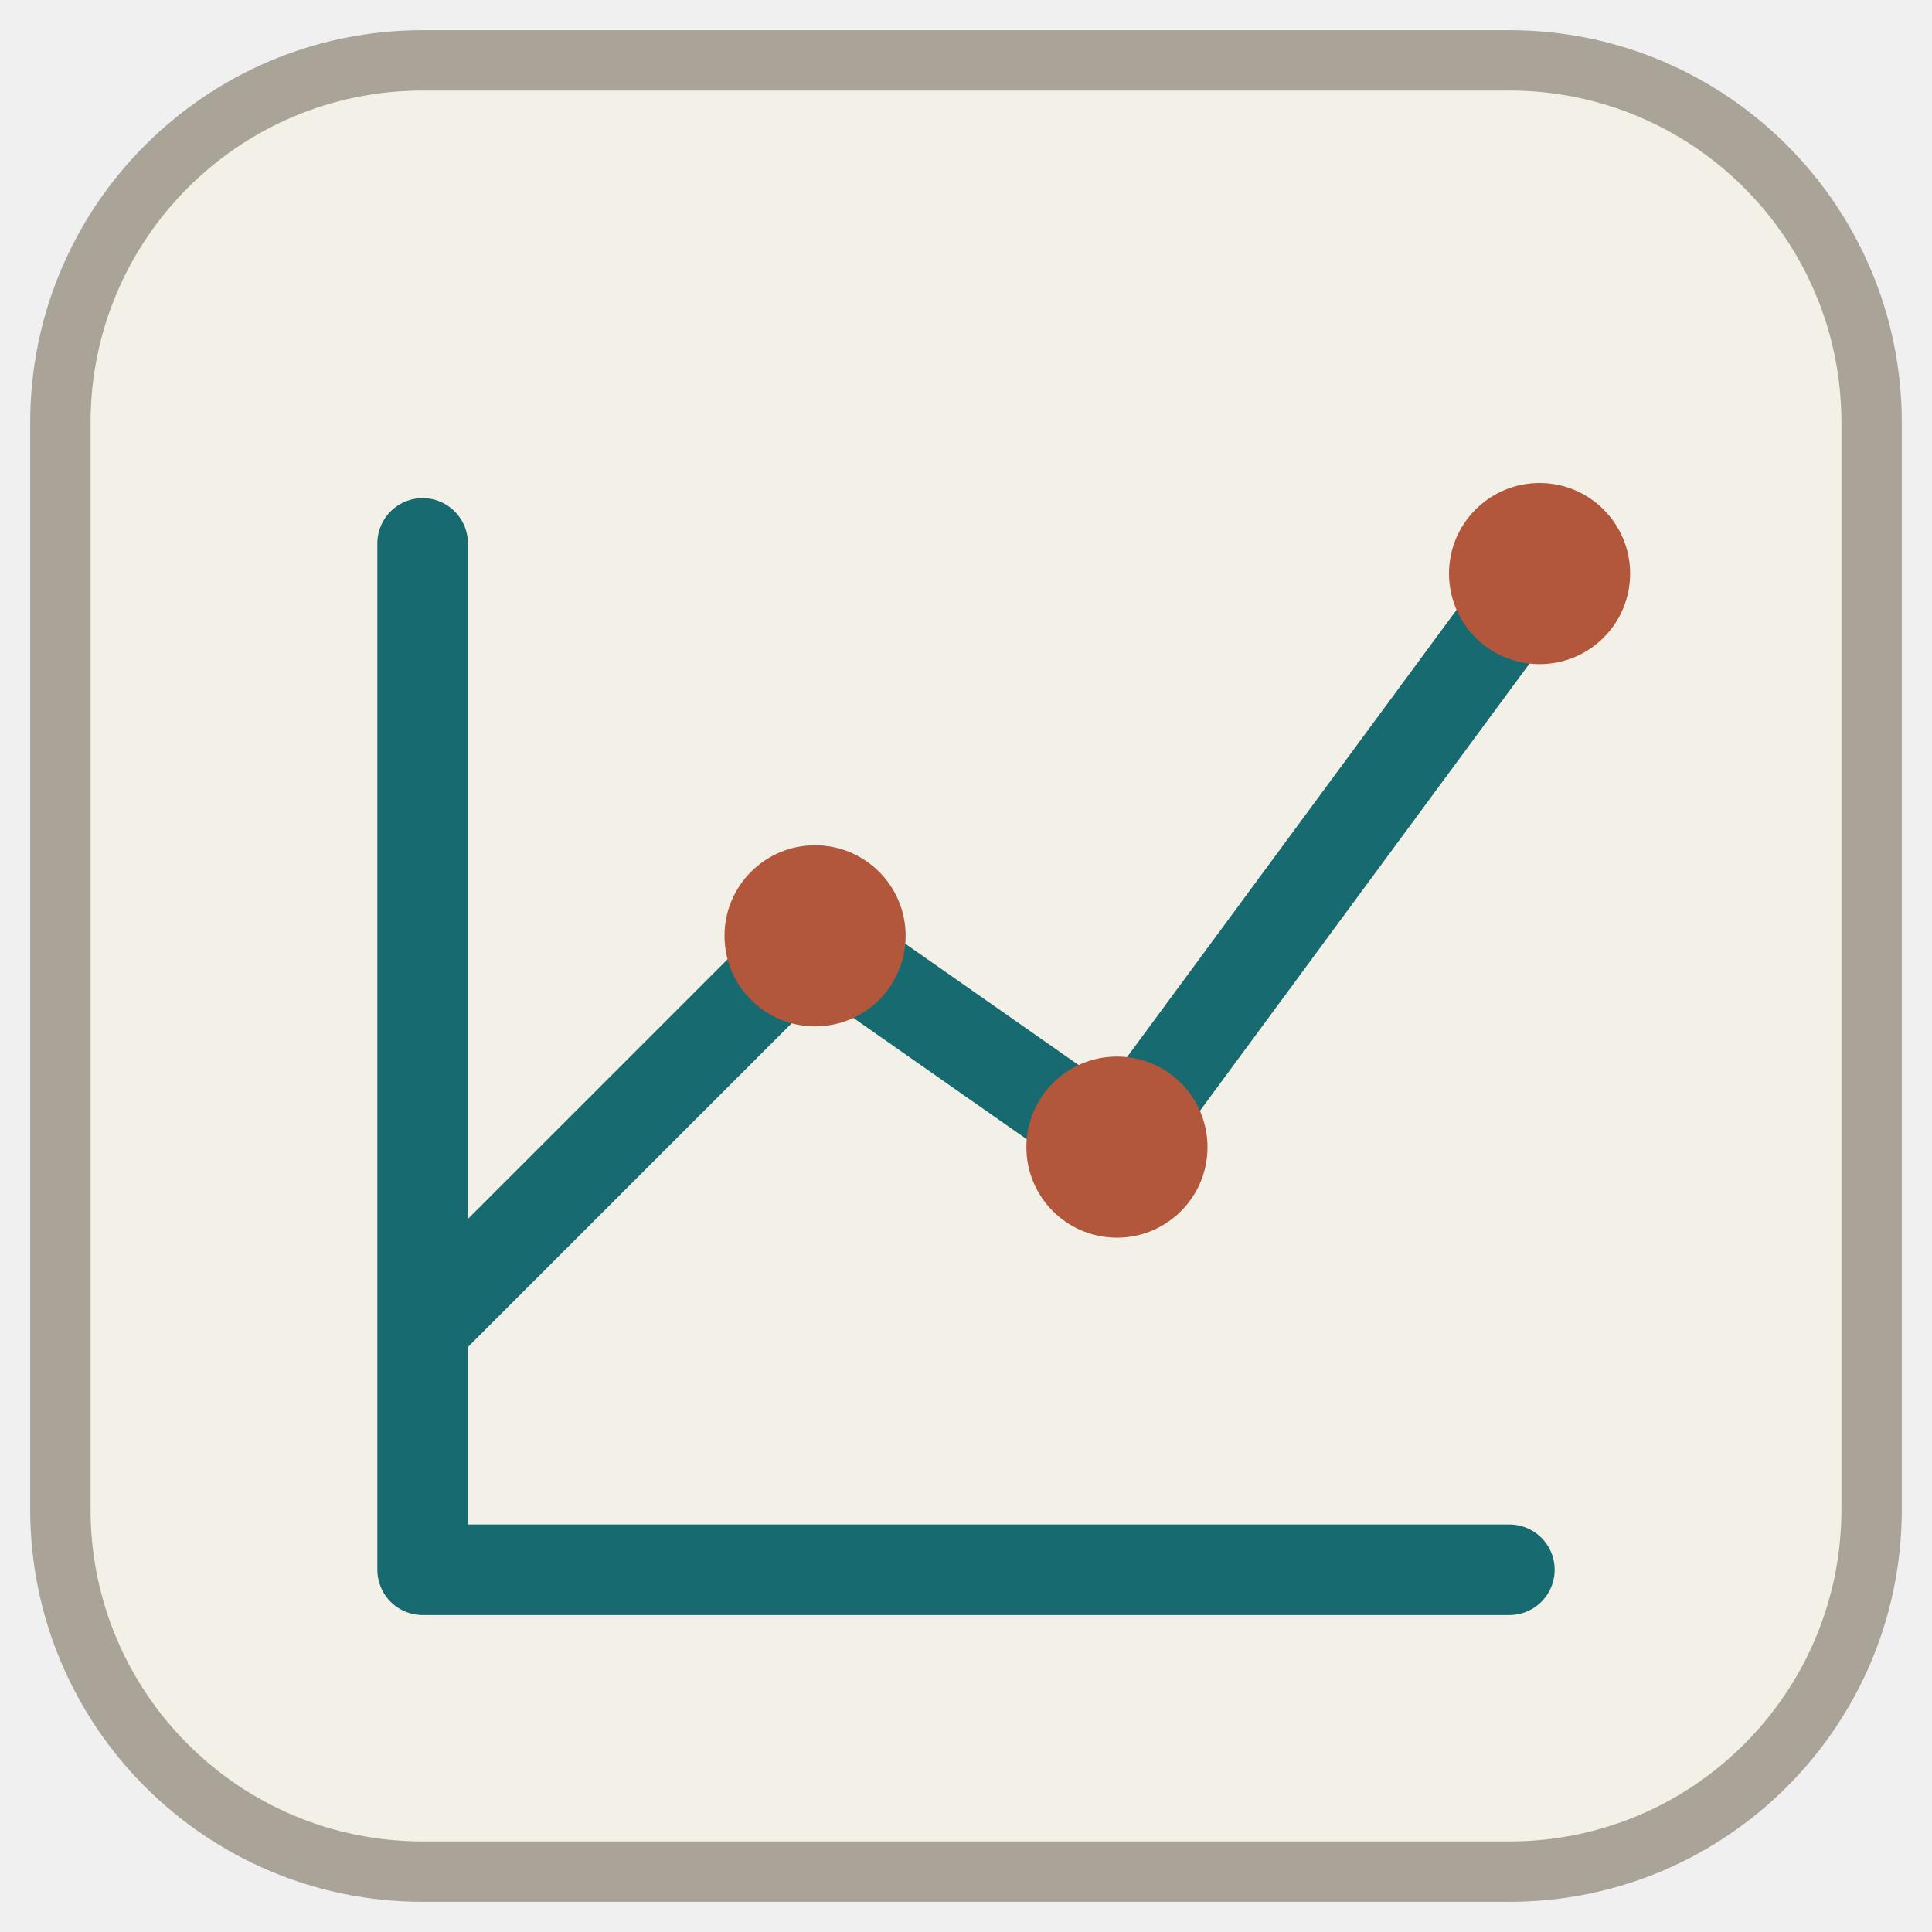
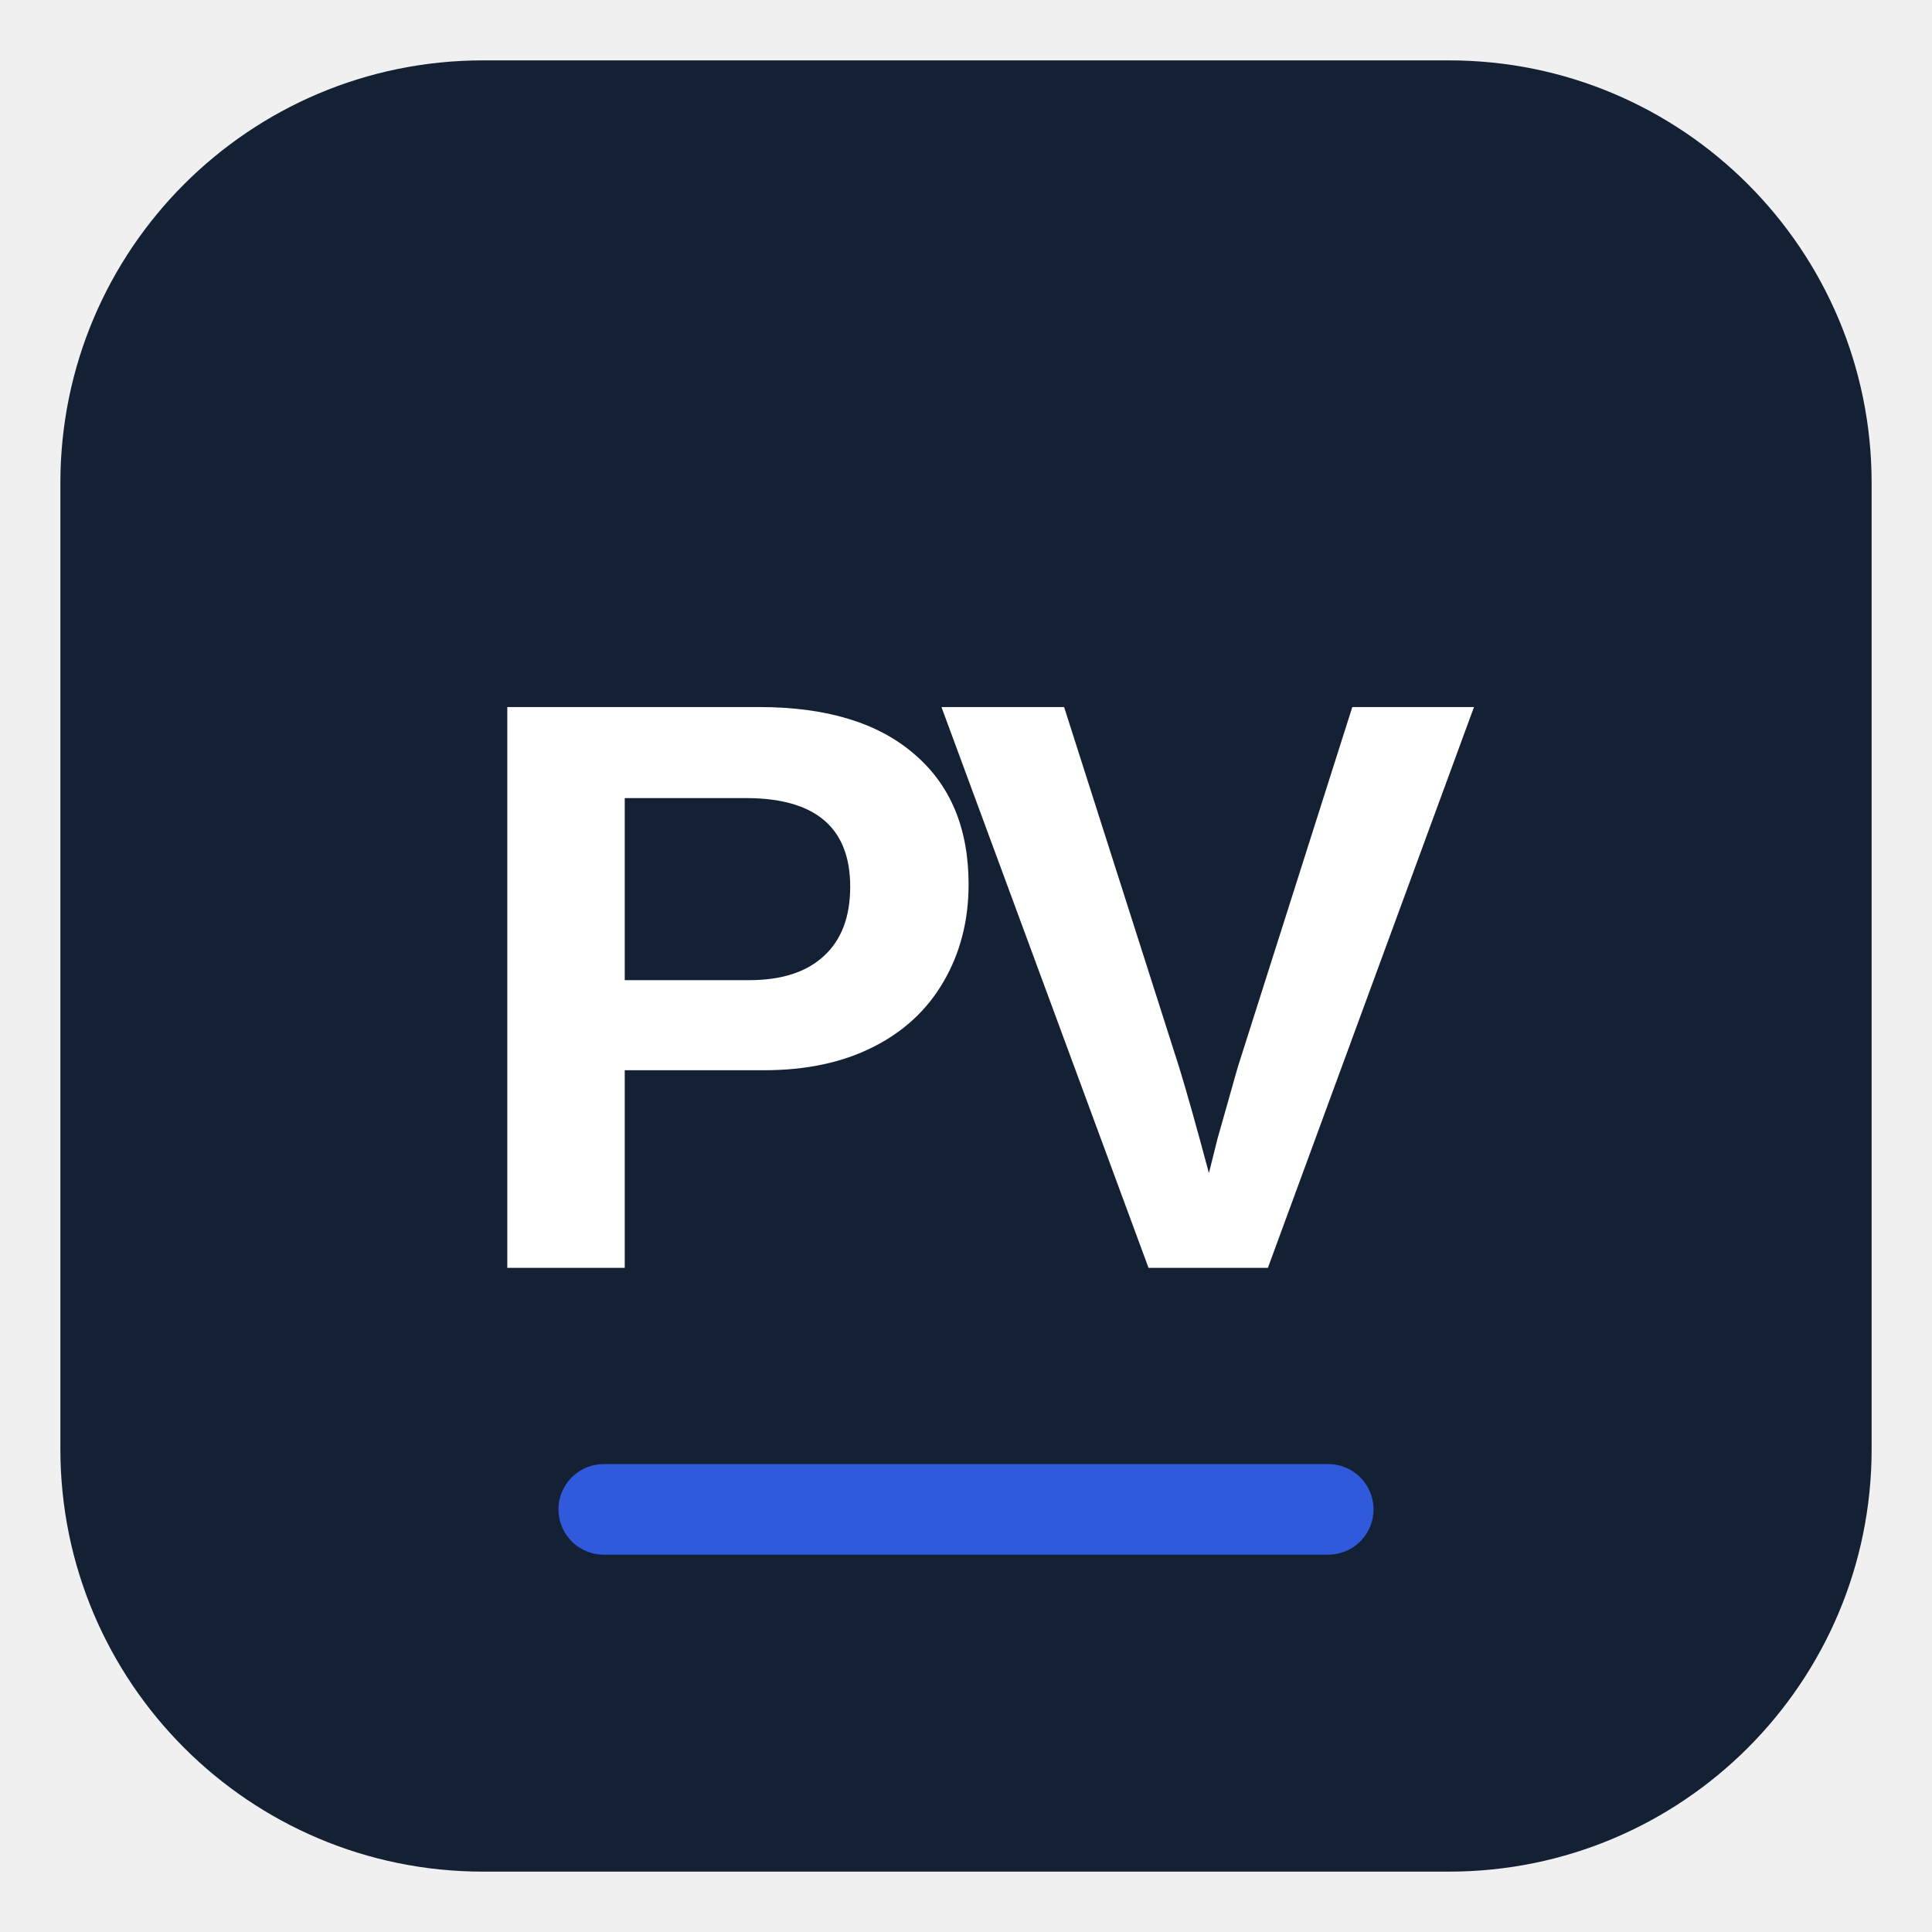
<svg xmlns="http://www.w3.org/2000/svg" viewBox="0 0 64 64">
-   <rect x="2" y="2" width="60" height="60" rx="12" fill="#f3f0e8" stroke="#a9a497" stroke-width="2" />
-   <path d="M14 18v34h36M14 44l13-13 10 7 14-19" fill="none" stroke="#176b70" stroke-linecap="round" stroke-linejoin="round" stroke-width="3" />
-   <circle cx="27" cy="31" r="3" fill="#b2563c" />
-   <circle cx="37" cy="38" r="3" fill="#b2563c" />
-   <circle cx="51" cy="19" r="3" fill="#b2563c" />
+   <rect x="2" y="2" width="60" height="60" rx="14" fill="#142033" />
+   <text x="32" y="42" fill="#fff" font-family="Arial, Helvetica, sans-serif" font-size="27" font-weight="700" letter-spacing="-2" text-anchor="middle">PV</text>
+   <path d="M20 50h24" stroke="#3159dc" stroke-linecap="round" stroke-width="3" />
</svg>
